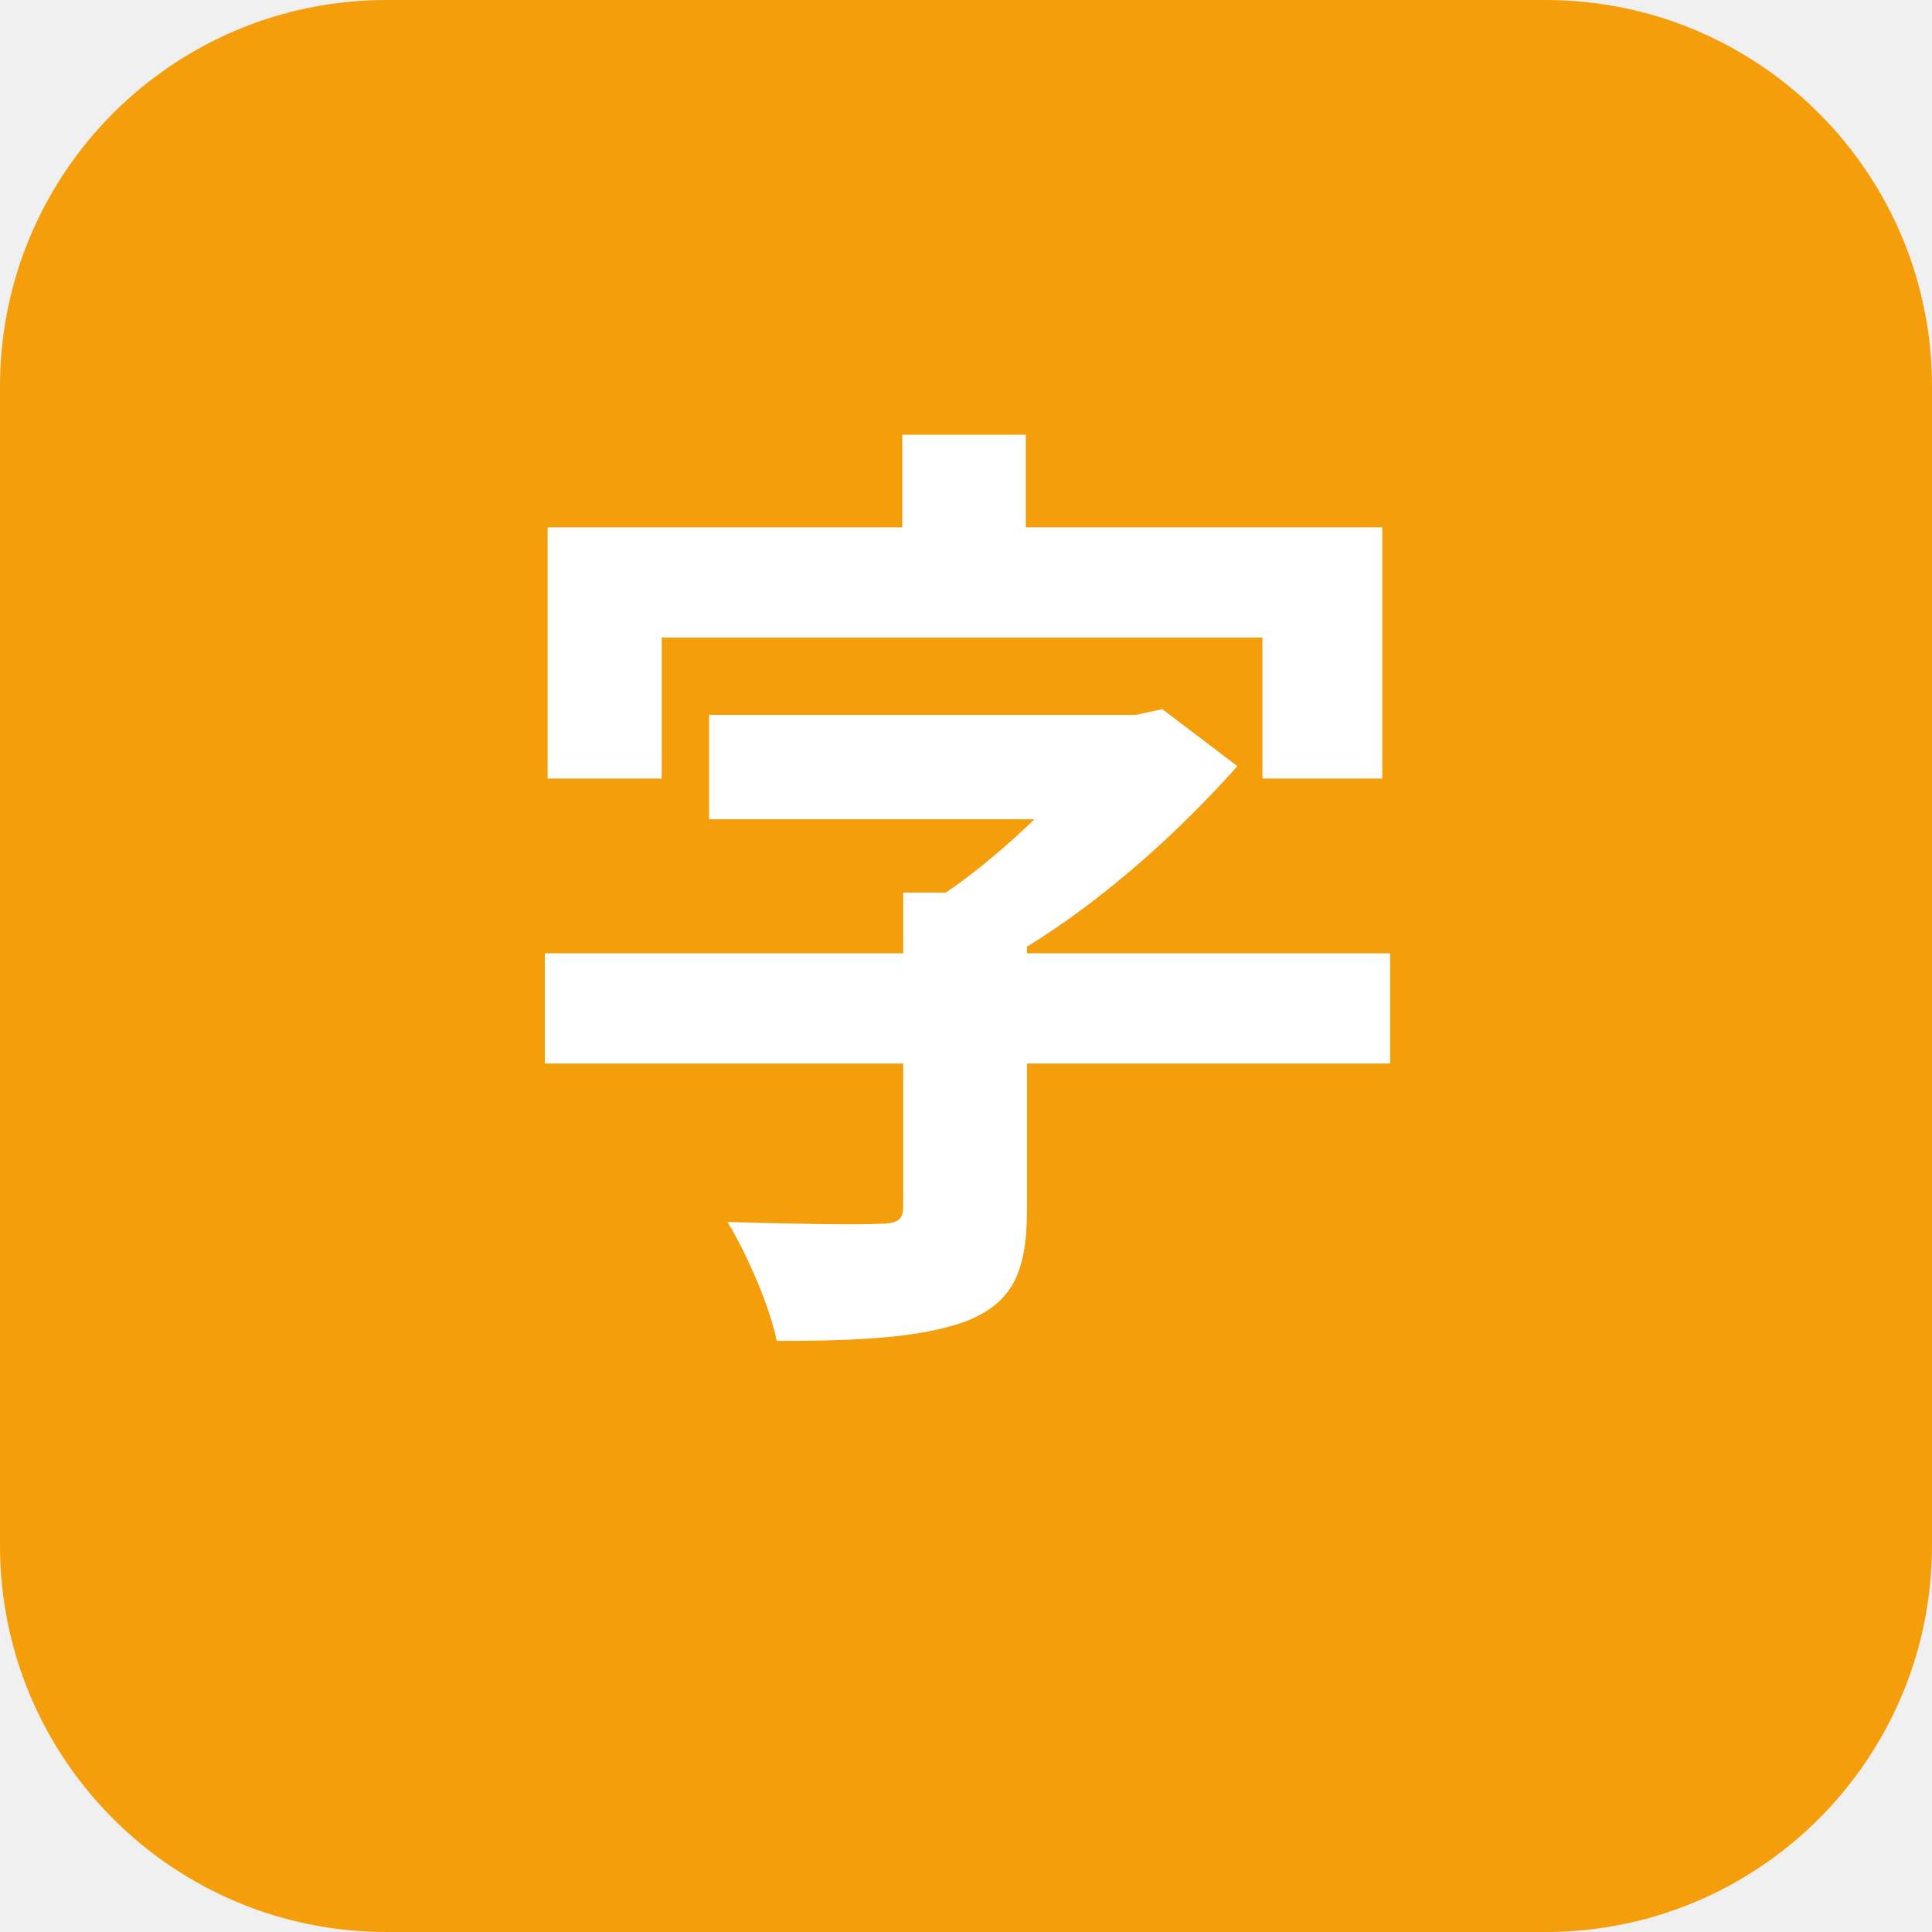
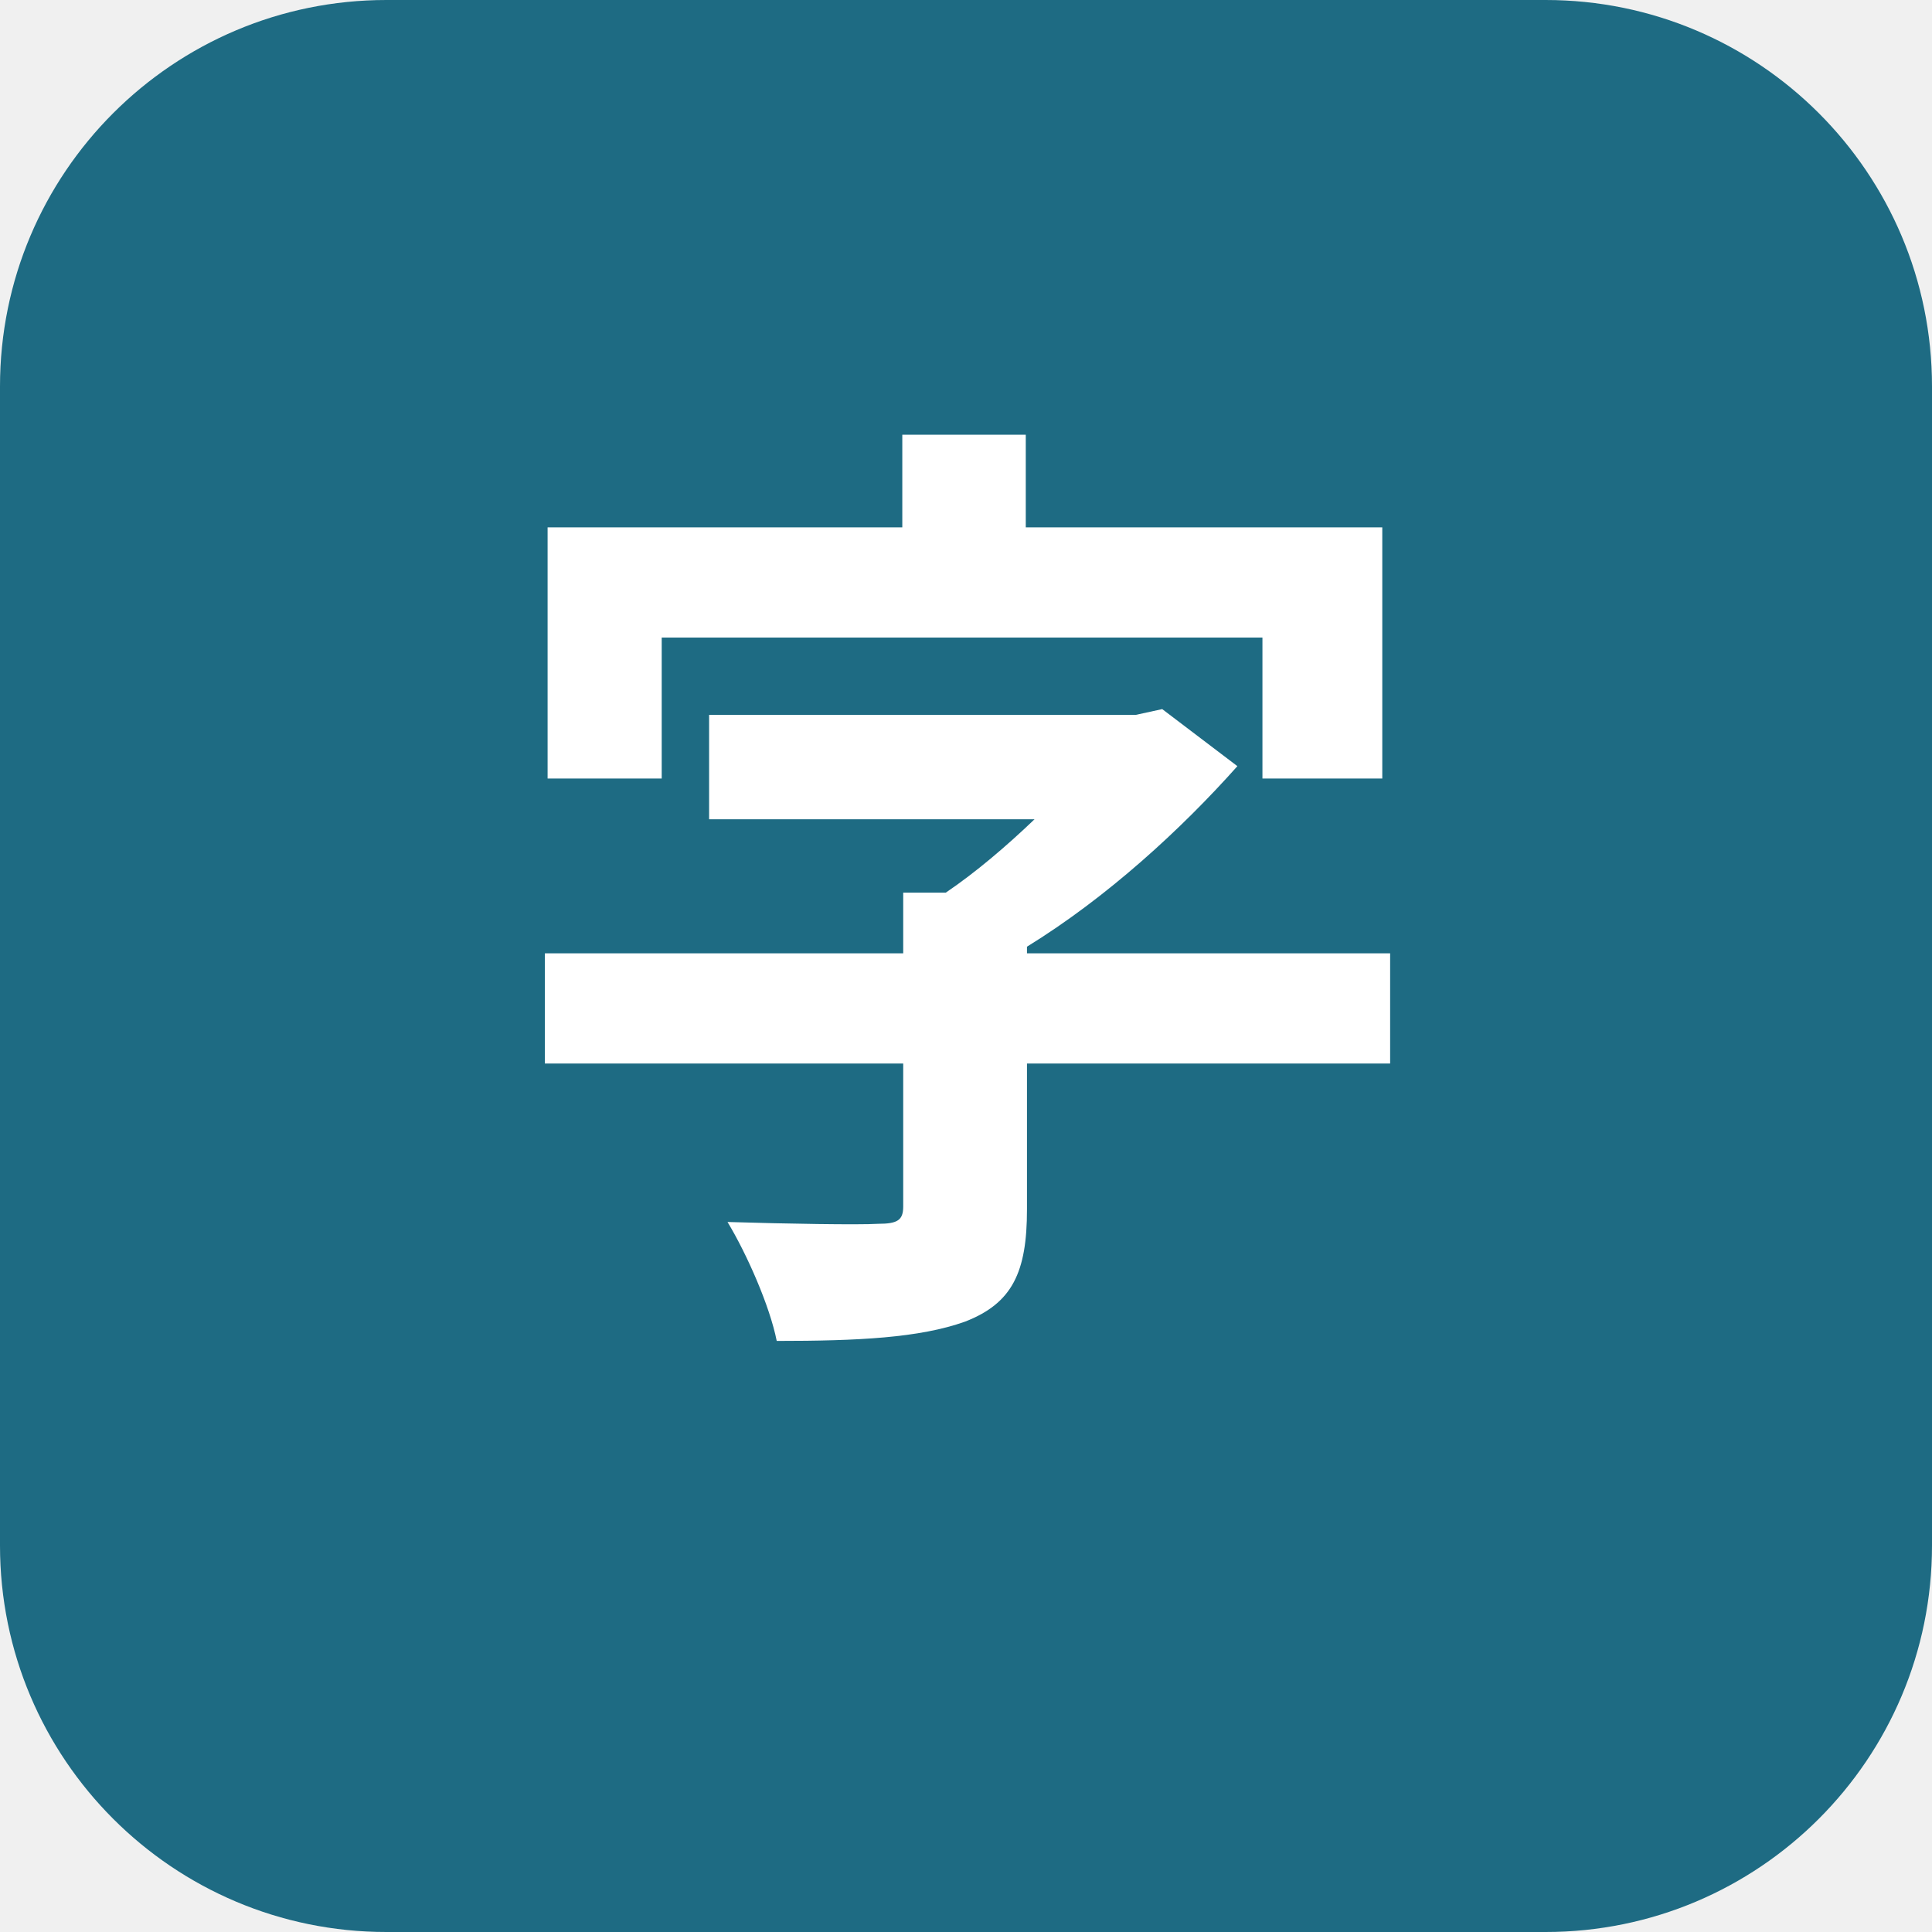
<svg xmlns="http://www.w3.org/2000/svg" viewBox="0 0 100 100">
-   <rect width="100" height="100" rx="20" fill="#f59e0b" />
+   <rect width="100" height="100" rx="20" fill="#1e6b83" />
  <text x="50" y="65" font-family="sans-serif" font-size="50" font-weight="bold" fill="#ffffff" text-anchor="middle">字</text>
</svg>
